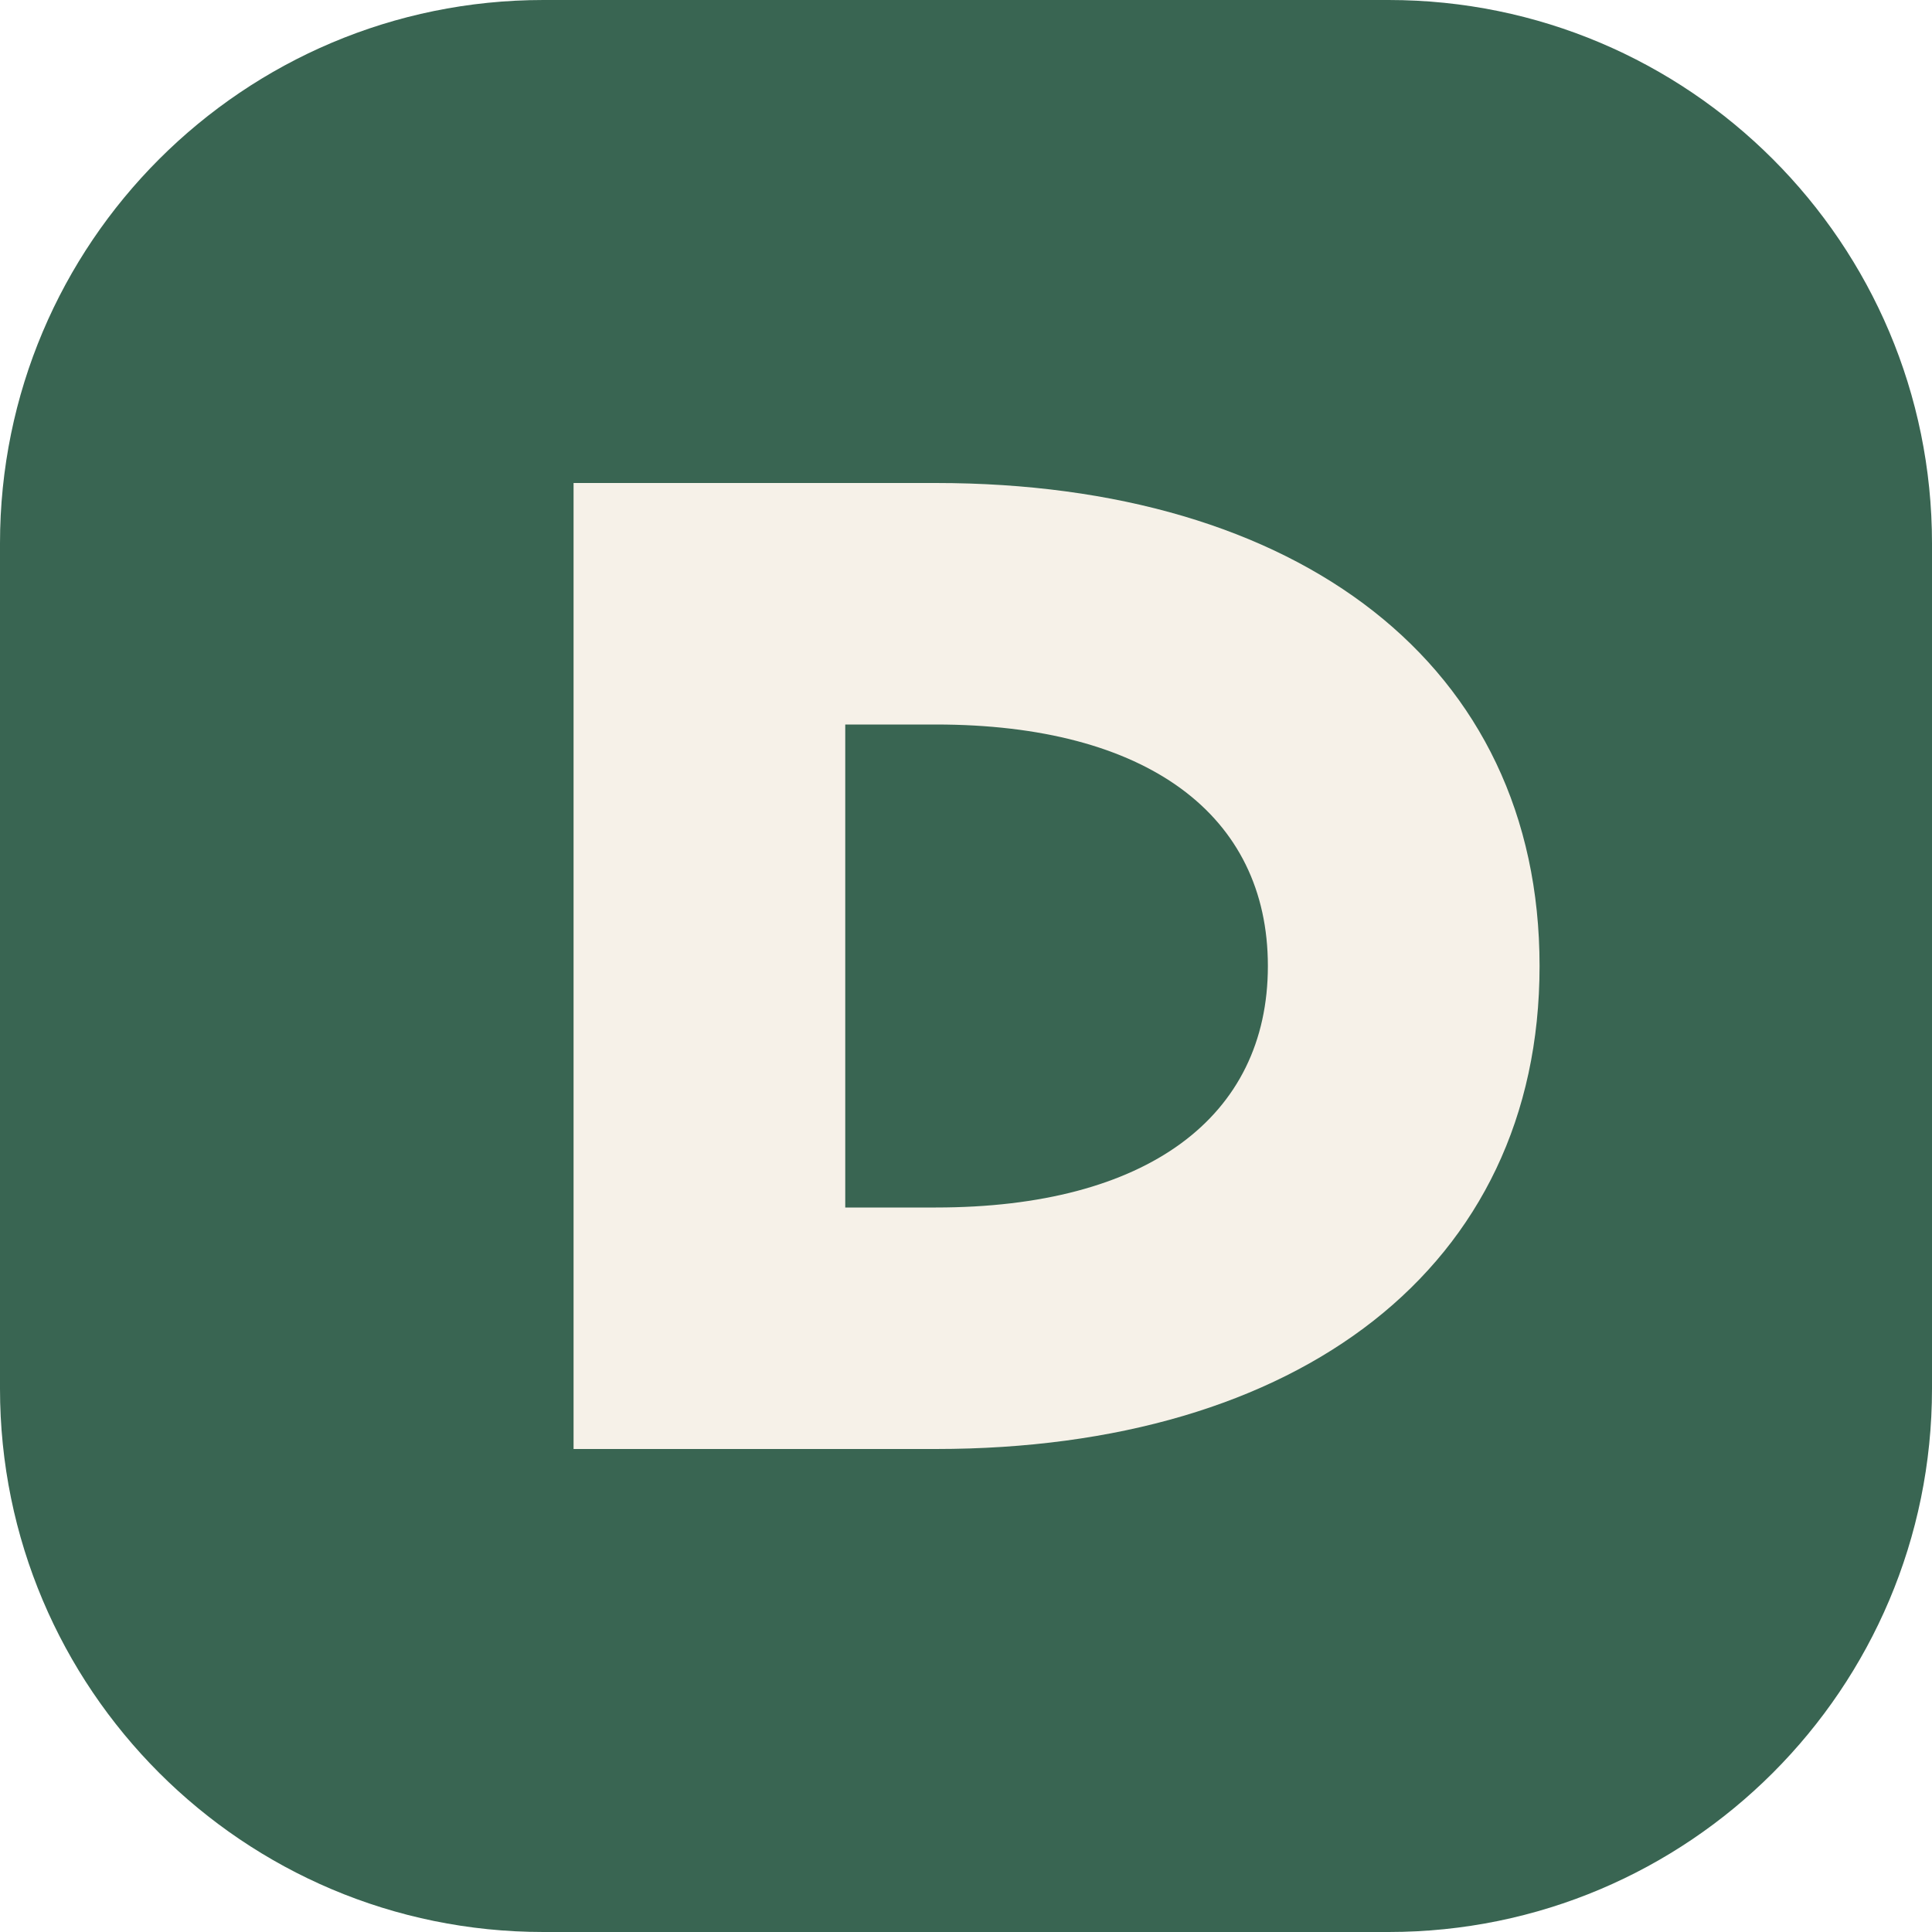
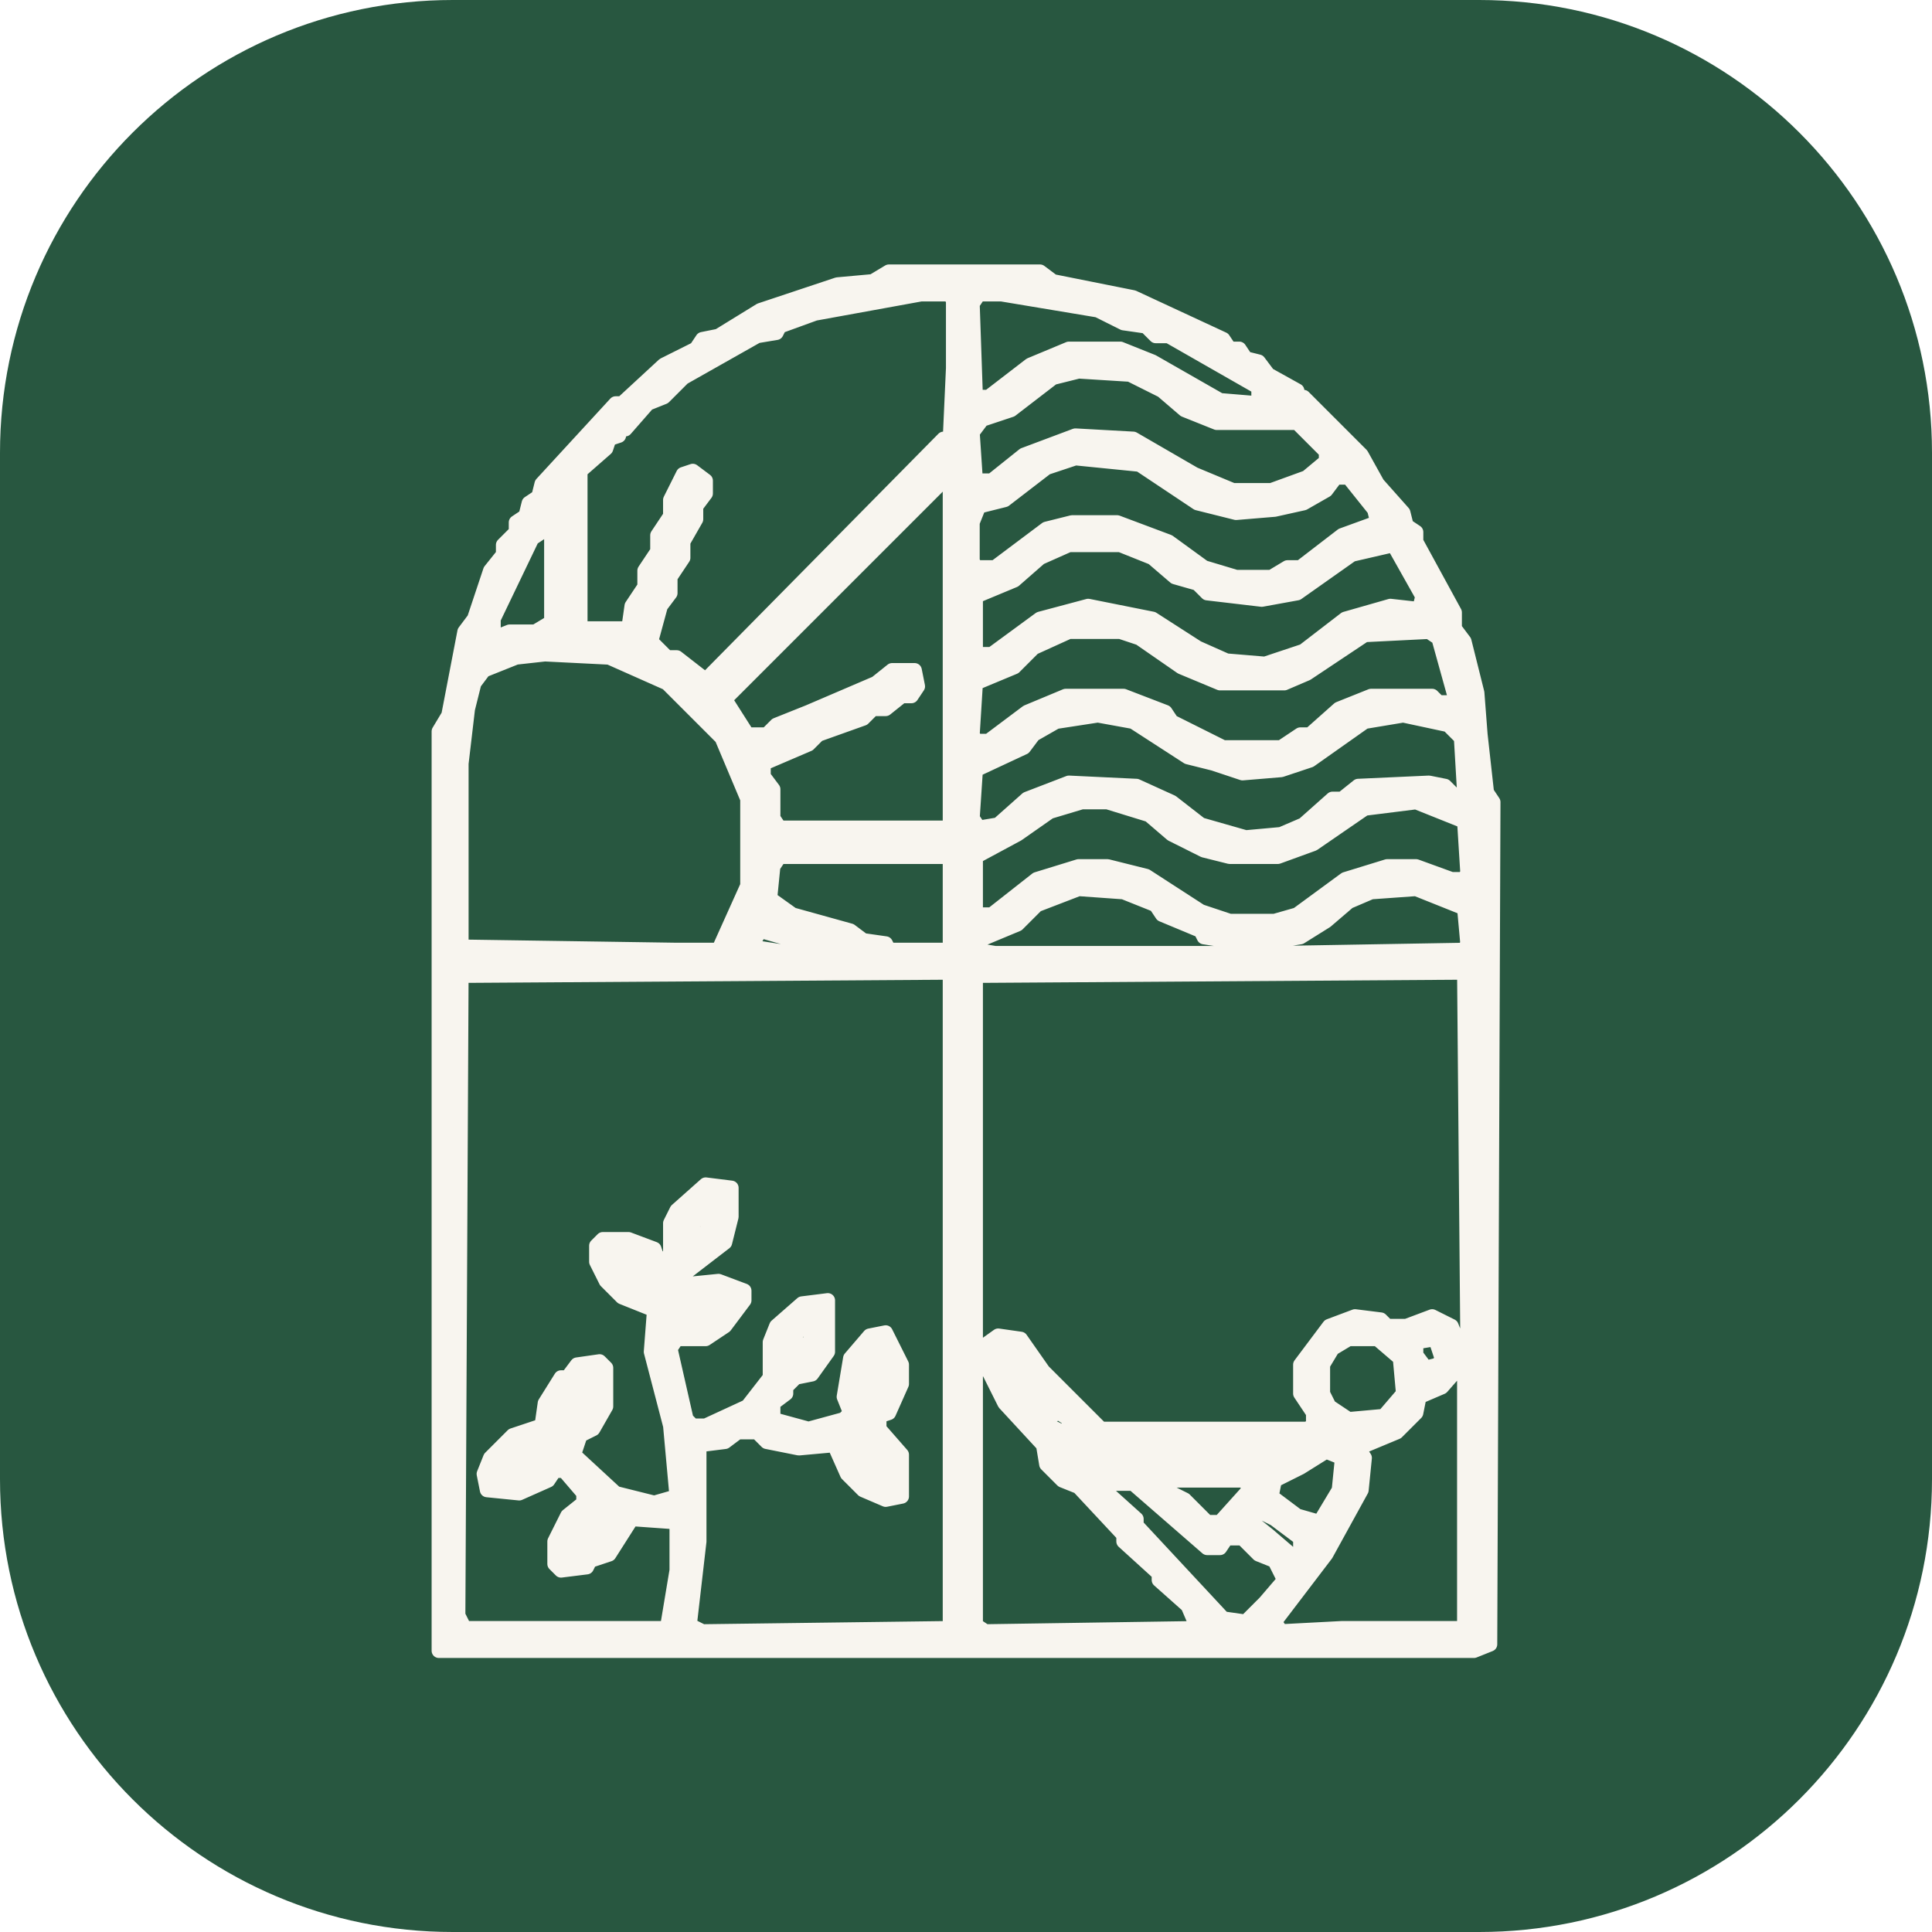
- <svg xmlns="http://www.w3.org/2000/svg" viewBox="0 0 64 64">
-   <rect width="64" height="64" rx="18" fill="#396552" />
-   <path d="M19 16h12c12 0 20 6 20 16s-8 16-20 16H19V16Zm12 24c7 0 11-3 11-8s-4-8-11-8h-3v16h3Z" fill="#f6f1e8" />
+ <svg xmlns="http://www.w3.org/2000/svg" viewBox="0 0 512 512">
+   <rect width="512" height="512" rx="120" fill="#285740" />
+   <g transform="translate(116.30, 72.00) scale(0.8519)">
+     <path d="M 173 212 L 245 212 L 251 211 L 251 209 L 238 207 L 237 205 L 225 200 L 223 197 L 213 193 L 199 192 L 186 197 L 180 203 L 168 208 L 167 211 L 173 212 Z M 260 74 L 248 75 L 236 72 L 218 60 L 198 58 L 189 61 L 176 71 L 168 73 L 166 78 L 166 90 L 167 92 L 173 92 L 189 80 L 197 78 L 211 78 L 227 84 L 238 92 L 248 95 L 259 95 L 264 92 L 268 92 L 281 82 L 292 78 L 291 74 L 283 64 L 279 64 L 276 68 L 269 72 L 260 74 Z M 203 357 L 206 360 L 270 360 L 272 359 L 272 355 L 268 349 L 268 340 L 277 328 L 285 325 L 293 326 L 295 328 L 301 328 L 309 325 L 315 328 L 317 333 L 320 332 L 319 218 L 167 219 L 167 336 L 174 331 L 181 332 L 188 342 L 203 357 Z M 115 137 L 136 128 L 141 124 L 148 124 L 149 129 L 147 132 L 144 132 L 139 136 L 135 136 L 132 139 L 118 144 L 115 147 L 101 153 L 101 157 L 104 161 L 104 170 L 106 173 L 159 173 L 159 64 L 156 64 L 155 67 L 89 133 L 96 144 L 102 144 L 105 141 L 115 137 Z M 324 144 L 326 162 L 328 165 L 327 427 L 322 429 L 0 429 L 0 143 L 3 138 L 8 112 L 11 108 L 16 93 L 20 88 L 20 85 L 24 81 L 24 78 L 27 76 L 28 72 L 31 70 L 32 66 L 55 41 L 57 41 L 70 29 L 80 24 L 82 21 L 87 20 L 100 12 L 124 4 L 135 3 L 140 0 L 187 0 L 191 3 L 216 8 L 244 21 L 246 24 L 249 24 L 251 27 L 255 28 L 258 32 L 267 37 L 267 39 L 269 39 L 287 57 L 292 66 L 300 75 L 301 79 L 304 81 L 304 84 L 316 106 L 316 111 L 319 115 L 323 131 L 324 144 Z M 91 294 L 89 302 L 76 312 L 77 315 L 87 314 L 95 317 L 95 320 L 89 328 L 83 332 L 74 332 L 72 335 L 77 357 L 79 359 L 83 359 L 96 353 L 103 344 L 103 333 L 105 328 L 113 321 L 121 320 L 121 336 L 116 343 L 111 344 L 108 347 L 108 349 L 104 352 L 104 357 L 115 360 L 126 357 L 128 355 L 126 350 L 128 338 L 134 331 L 139 330 L 144 340 L 144 346 L 140 355 L 137 356 L 137 360 L 144 368 L 144 381 L 139 382 L 132 379 L 127 374 L 123 365 L 112 366 L 102 364 L 99 361 L 93 361 L 89 364 L 81 365 L 81 395 L 78 421 L 82 423 L 159 422 L 159 218 L 7 219 L 6 418 L 8 422 L 71 422 L 74 404 L 74 389 L 60 388 L 53 399 L 47 401 L 46 403 L 38 404 L 36 402 L 36 395 L 40 387 L 45 383 L 45 380 L 39 373 L 36 373 L 34 376 L 25 380 L 15 379 L 14 374 L 16 369 L 23 362 L 32 359 L 33 352 L 38 344 L 40 344 L 43 340 L 50 339 L 52 341 L 52 353 L 48 360 L 44 362 L 42 368 L 55 380 L 67 383 L 74 381 L 72 359 L 66 336 L 67 323 L 57 319 L 52 314 L 49 308 L 49 303 L 51 301 L 59 301 L 67 304 L 68 307 L 72 307 L 72 296 L 74 292 L 83 284 L 91 285 L 91 294 Z M 199 378 L 194 376 L 189 371 L 188 365 L 176 352 L 171 342 L 167 340 L 167 421 L 170 423 L 236 422 L 233 415 L 224 407 L 224 405 L 213 395 L 213 393 L 199 378 Z M 180 175 L 167 182 L 167 200 L 172 200 L 186 189 L 199 185 L 208 185 L 220 188 L 237 199 L 246 202 L 260 202 L 267 200 L 282 189 L 295 185 L 304 185 L 315 189 L 319 189 L 320 187 L 319 171 L 304 165 L 288 167 L 272 178 L 261 182 L 246 182 L 238 180 L 228 175 L 221 169 L 208 165 L 200 165 L 190 168 L 180 175 Z M 281 422 L 319 422 L 319 339 L 312 347 L 305 350 L 304 355 L 298 361 L 286 366 L 288 369 L 287 379 L 276 399 L 260 420 L 262 423 L 281 422 Z M 128 205 L 132 208 L 139 209 L 140 211 L 159 211 L 159 182 L 106 182 L 104 185 L 103 195 L 110 200 L 128 205 Z M 270 125 L 263 128 L 243 128 L 231 123 L 218 114 L 212 112 L 196 112 L 185 117 L 179 123 L 167 128 L 166 144 L 167 146 L 171 146 L 183 137 L 195 132 L 213 132 L 226 137 L 228 140 L 244 148 L 262 148 L 268 144 L 271 144 L 280 136 L 290 132 L 309 132 L 311 134 L 315 134 L 316 132 L 311 114 L 308 112 L 288 113 L 270 125 Z M 241 153 L 233 151 L 216 140 L 205 138 L 192 140 L 185 144 L 182 148 L 167 155 L 166 170 L 168 173 L 174 172 L 183 164 L 196 159 L 217 160 L 228 165 L 237 172 L 251 176 L 262 175 L 269 172 L 278 164 L 281 164 L 286 160 L 308 159 L 313 160 L 316 163 L 319 162 L 318 145 L 314 141 L 300 138 L 288 140 L 271 152 L 262 155 L 250 156 L 241 153 Z M 236 117 L 245 121 L 257 122 L 269 118 L 282 108 L 296 104 L 305 105 L 306 101 L 297 85 L 284 88 L 267 100 L 256 102 L 239 100 L 236 97 L 229 95 L 222 89 L 212 85 L 196 85 L 187 89 L 179 96 L 167 101 L 167 119 L 172 119 L 187 108 L 202 104 L 222 108 L 236 117 Z M 235 63 L 247 68 L 259 68 L 270 64 L 276 59 L 276 56 L 267 47 L 242 47 L 232 43 L 225 37 L 215 32 L 199 31 L 191 33 L 178 43 L 169 46 L 166 50 L 167 65 L 172 65 L 182 57 L 198 51 L 216 52 L 235 63 Z M 222 28 L 243 40 L 255 41 L 255 36 L 227 20 L 223 20 L 220 17 L 213 16 L 205 12 L 175 7 L 168 7 L 166 10 L 167 39 L 171 39 L 184 29 L 196 24 L 212 24 L 222 28 Z M 29 83 L 17 108 L 17 114 L 22 112 L 30 112 L 35 109 L 35 79 L 29 83 Z M 275 349 L 277 353 L 283 357 L 294 356 L 300 349 L 299 338 L 292 332 L 283 332 L 278 335 L 275 340 L 275 349 Z M 257 414 L 263 407 L 260 401 L 255 399 L 250 394 L 245 394 L 243 397 L 239 397 L 216 377 L 207 377 L 207 379 L 217 388 L 217 390 L 244 419 L 251 420 L 257 414 Z M 160 30 L 160 9 L 159 7 L 150 7 L 117 13 L 106 17 L 105 19 L 99 20 L 76 33 L 70 39 L 65 41 L 58 49 L 56 49 L 56 51 L 53 52 L 52 55 L 44 62 L 44 111 L 59 111 L 60 104 L 64 98 L 64 93 L 68 87 L 68 82 L 72 76 L 72 71 L 76 63 L 79 62 L 83 65 L 83 69 L 80 73 L 80 77 L 76 84 L 76 89 L 72 95 L 72 100 L 69 104 L 66 115 L 71 120 L 74 120 L 83 127 L 157 52 L 159 52 L 160 30 Z M 74 211 L 87 211 L 96 191 L 96 164 L 88 145 L 71 128 L 53 120 L 33 119 L 24 120 L 14 124 L 11 128 L 9 136 L 7 153 L 7 210 L 74 211 Z M 276 202 L 268 207 L 256 209 L 256 211 L 261 212 L 319 211 L 320 209 L 319 198 L 304 192 L 290 193 L 283 196 L 276 202 Z M 59 311 L 63 315 L 67 315 L 63 309 L 59 308 L 59 311 Z M 258 393 L 265 399 L 268 399 L 268 394 L 260 388 L 256 386 L 253 387 L 253 389 L 258 393 Z M 133 344 L 132 348 L 135 350 L 137 343 L 133 342 L 133 344 Z M 240 366 L 221 366 L 219 368 L 229 369 L 260 369 L 263 367 L 263 365 L 240 366 Z M 113 335 L 116 332 L 115 329 L 112 329 L 109 335 L 109 337 L 112 337 L 113 335 Z M 310 332 L 304 333 L 304 337 L 307 341 L 311 340 L 312 338 L 310 332 Z M 81 300 L 84 298 L 83 293 L 79 296 L 79 301 L 81 300 Z M 84 323 L 84 321 L 81 320 L 76 325 L 80 326 L 84 323 Z M 233 376 L 227 376 L 226 379 L 232 382 L 239 389 L 243 389 L 252 379 L 251 376 L 233 376 Z M 177 342 L 180 347 L 186 351 L 185 346 L 180 342 L 180 340 L 177 338 L 177 342 Z M 107 207 L 100 205 L 97 210 L 110 212 L 113 211 L 113 209 L 107 207 Z M 51 391 L 52 389 L 48 388 L 44 395 L 48 395 L 51 391 Z M 268 372 L 260 376 L 259 381 L 267 387 L 274 389 L 280 379 L 281 369 L 276 367 L 268 372 Z M 26 372 L 31 370 L 31 366 L 24 369 L 24 372 L 26 372 Z M 194 361 L 196 360 L 196 357 L 193 355 L 190 356 L 190 359 L 194 361 Z M 133 370 L 134 372 L 137 372 L 137 368 L 134 365 L 131 366 L 133 370 Z M 40 352 L 40 356 L 42 357 L 45 350 L 41 350 L 40 352 Z" fill="#F8F5EF" stroke="#F8F5EF" stroke-width="4.5" stroke-linejoin="round" stroke-linecap="round" fill-rule="evenodd" />
+   </g>
</svg>
